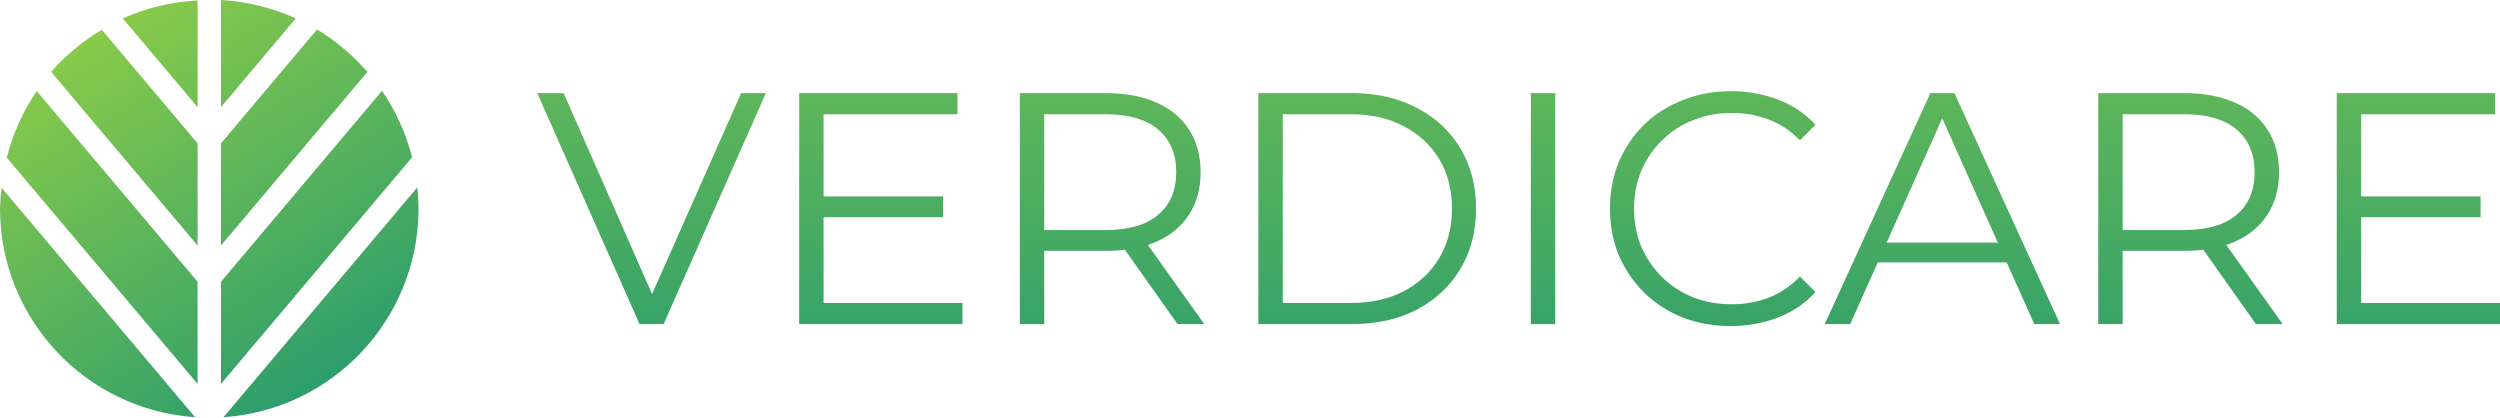
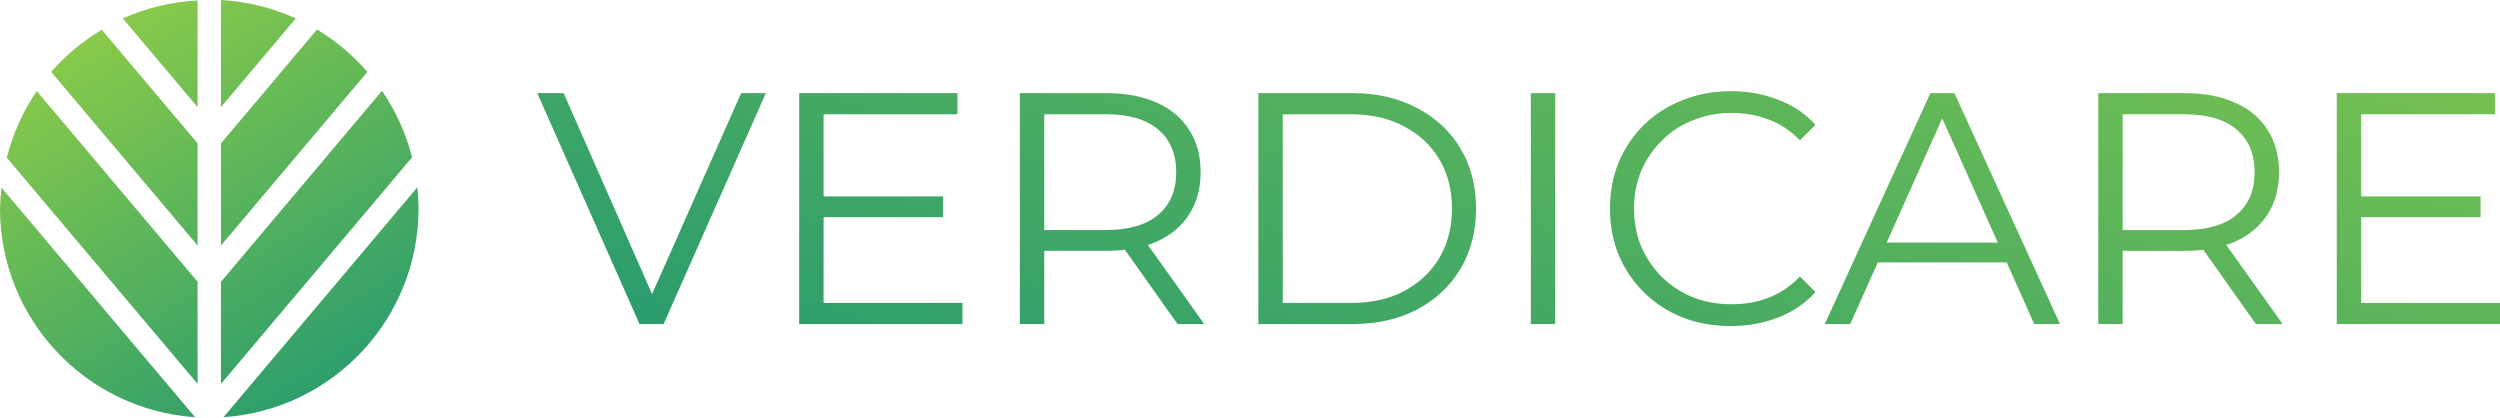
- <svg xmlns="http://www.w3.org/2000/svg" xmlns:xlink="http://www.w3.org/1999/xlink" xml:space="preserve" width="2829.494" height="472.178" viewBox="0 0 748.637 124.93">
-   <defs>
+ <svg xmlns="http://www.w3.org/2000/svg" xmlns:xlink="http://www.w3.org/1999/xlink" xml:space="preserve" width="2829.494" height="472.178" viewBox="0 0 748.637 124.93" version="1.1" id="svg3">
+   <defs id="defs2">
    <linearGradient id="a">
-       <stop offset="0" style="stop-color:#98d244;stop-opacity:1" />
-       <stop offset="1" style="stop-color:#0b8d79;stop-opacity:1" />
+       <stop offset="0" style="stop-color:#98d244;stop-opacity:1" id="stop1" />
+       <stop offset="1" style="stop-color:#0b8d79;stop-opacity:1" id="stop2" />
    </linearGradient>
    <linearGradient xlink:href="#a" id="b" x1="61.498" x2="162.789" y1="32.92" y2="197.518" gradientUnits="userSpaceOnUse" />
-     <linearGradient xlink:href="#a" id="c" x1="1705.675" x2="1705.675" y1="-90.827" y2="608.471" gradientUnits="userSpaceOnUse" />
+     <linearGradient xlink:href="#a" id="c" x1="1920.886" x2="1598.07" y1="-280.418" y2="823.682" gradientUnits="userSpaceOnUse" />
  </defs>
-   <path d="M108.5 42.436v32.076l22.4-26.562a62.67 62.67 0 0 0-22.4-5.514zm-7 .144a62.67 62.67 0 0 0-22.404 5.364L101.5 74.511zm35.757 8.69L108.5 85.37v30.586l43.844-51.99a62.67 62.67 0 0 0-15.087-12.697Zm-64.444.082a62.67 62.67 0 0 0-15.169 12.6l43.856 52.005V85.37Zm83.909 18.28L108.5 126.816v30.585l57.228-67.862a62.67 62.67 0 0 0-9.006-19.907Zm-103.385.07a62.67 62.67 0 0 0-8.97 19.948L101.5 157.4v-30.584Zm113.988 28.8-58.072 68.865A62.67 62.67 0 0 0 167.67 105a62.67 62.67 0 0 0-.346-6.497zm-124.54.132a62.67 62.67 0 0 0-.456 6.366 62.67 62.67 0 0 0 58.418 62.367z" style="display:inline;opacity:1;fill:url(#b);fill-opacity:1;stroke:none;stroke-width:1.965;stroke-linecap:round;stroke-linejoin:miter;stroke-dasharray:none;stroke-opacity:1" transform="translate(-42.33 -42.436)" />
-   <path d="m994.644 383.657-83.29-188.073h21.495l77.916 177.057h-11.822l78.454-177.057h20.15l-83.29 188.073zm147.772-103.977h99.41v16.926h-99.41zm2.15 86.782h113.112v17.195h-132.994V195.584h128.964v17.195h-109.082zm159.862 17.195V195.584h70.393q23.912 0 41.108 7.792 17.195 7.522 26.33 22.03 9.404 14.24 9.404 34.66 0 19.882-9.404 34.39-9.135 14.24-26.33 22.032-17.196 7.523-41.108 7.523h-59.377l8.866-9.135v68.781zm128.427 0-48.361-68.244h21.494l48.63 68.244zm-108.545-67.169-8.866-9.404h58.84q28.21 0 42.72-12.359 14.777-12.359 14.777-34.659 0-22.569-14.778-34.928-14.508-12.359-42.72-12.359h-58.84l8.867-9.403zm174.37 67.17V195.583h76.574q30.091 0 52.66 12.09 22.837 11.822 35.465 33.047 12.628 21.226 12.628 48.9 0 27.673-12.628 48.899-12.628 21.225-35.465 33.315-22.569 11.822-52.66 11.822zm19.883-17.196h55.616q24.987 0 43.257-9.672 18.538-9.941 28.748-27.137 10.21-17.464 10.21-40.032 0-22.838-10.21-40.033t-28.748-26.868q-18.27-9.94-43.257-9.94h-55.616zm202.044 17.195V195.584h19.882v188.073zm162.818 1.612q-21.226 0-39.227-6.985-18.001-7.255-31.166-20.151-13.165-12.897-20.688-30.36-7.255-17.464-7.255-38.152 0-20.689 7.255-38.152 7.523-17.464 20.688-30.36 13.434-12.897 31.435-19.883 18.001-7.254 39.227-7.254 20.419 0 38.42 6.985 18.001 6.717 30.36 20.42l-12.627 12.628q-11.553-11.822-25.524-16.927-13.972-5.374-30.092-5.374-16.927 0-31.435 5.911-14.509 5.643-25.256 16.39-10.747 10.478-16.926 24.718-5.911 13.97-5.911 30.898 0 16.926 5.91 31.166 6.18 13.971 16.927 24.718 10.747 10.478 25.256 16.39 14.508 5.642 31.435 5.642 16.12 0 30.092-5.374 13.97-5.373 25.524-17.195l12.628 12.628q-12.36 13.702-30.36 20.688-18.002 6.985-38.69 6.985zm76.644-1.612 85.976-188.073h19.614l85.976 188.073h-20.957l-78.99-176.52h8.06l-78.991 176.52zm33.853-50.242 5.91-16.12h109.352l5.91 16.12zm188.88 50.242V195.584h70.393q23.912 0 41.107 7.792 17.195 7.522 26.33 22.03 9.404 14.24 9.404 34.66 0 19.882-9.404 34.39-9.135 14.24-26.33 22.032-17.195 7.523-41.107 7.523h-59.378l8.867-9.135v68.781zm128.427 0-48.362-68.244h21.494l48.63 68.244zm-108.545-67.169-8.867-9.404h58.84q28.211 0 42.72-12.359 14.777-12.359 14.777-34.659 0-22.569-14.777-34.928-14.509-12.359-42.72-12.359h-58.84l8.867-9.403zm192.103-36.808h99.41v16.926h-99.41zm2.15 86.782h113.112v17.195h-132.995V195.584h128.965v17.195h-109.083z" aria-label="VERDICARE" style="font-size:268.676px;font-family:Montserrat;-inkscape-font-specification:Montserrat;white-space:pre;fill:url(#c)" transform="matrix(.36765 0 0 .36765 -174.173 -44.013)" />
+   <path d="M108.5 42.436v32.076l22.4-26.562a62.67 62.67 0 0 0-22.4-5.514zm-7 .144a62.67 62.67 0 0 0-22.404 5.364L101.5 74.511zm35.757 8.69L108.5 85.37v30.586l43.844-51.99a62.67 62.67 0 0 0-15.087-12.697Zm-64.444.082a62.67 62.67 0 0 0-15.169 12.6l43.856 52.005V85.37Zm83.909 18.28L108.5 126.816v30.585l57.228-67.862a62.67 62.67 0 0 0-9.006-19.907Zm-103.385.07a62.67 62.67 0 0 0-8.97 19.948L101.5 157.4v-30.584Zm113.988 28.8-58.072 68.865A62.67 62.67 0 0 0 167.67 105a62.67 62.67 0 0 0-.346-6.497zm-124.54.132a62.67 62.67 0 0 0-.456 6.366 62.67 62.67 0 0 0 58.418 62.367z" style="display:inline;opacity:1;fill:url(#b);fill-opacity:1;stroke:none;stroke-width:1.965;stroke-linecap:round;stroke-linejoin:miter;stroke-dasharray:none;stroke-opacity:1" transform="translate(-42.33 -42.436)" id="path2" />
+   <path d="m994.644 383.657-83.29-188.073h21.495l77.916 177.057h-11.822l78.454-177.057h20.15l-83.29 188.073zm147.772-103.977h99.41v16.926h-99.41zm2.15 86.782h113.112v17.195h-132.994V195.584h128.964v17.195h-109.082zm159.862 17.195V195.584h70.393q23.912 0 41.108 7.792 17.195 7.522 26.33 22.03 9.404 14.24 9.404 34.66 0 19.882-9.404 34.39-9.135 14.24-26.33 22.032-17.196 7.523-41.108 7.523h-59.377l8.866-9.135v68.781zm128.427 0-48.361-68.244h21.494l48.63 68.244zm-108.545-67.169-8.866-9.404h58.84q28.21 0 42.72-12.359 14.777-12.359 14.777-34.659 0-22.569-14.778-34.928-14.508-12.359-42.72-12.359h-58.84l8.867-9.403zm174.37 67.17V195.583h76.574q30.091 0 52.66 12.09 22.837 11.822 35.465 33.047 12.628 21.226 12.628 48.9 0 27.673-12.628 48.899-12.628 21.225-35.465 33.315-22.569 11.822-52.66 11.822zm19.883-17.196h55.616q24.987 0 43.257-9.672 18.538-9.941 28.748-27.137 10.21-17.464 10.21-40.032 0-22.838-10.21-40.033t-28.748-26.868q-18.27-9.94-43.257-9.94h-55.616zm202.044 17.195V195.584h19.882v188.073zm162.818 1.612q-21.226 0-39.227-6.985-18.001-7.255-31.166-20.151-13.165-12.897-20.688-30.36-7.255-17.464-7.255-38.152 0-20.689 7.255-38.152 7.523-17.464 20.688-30.36 13.434-12.897 31.435-19.883 18.001-7.254 39.227-7.254 20.419 0 38.42 6.985 18.001 6.717 30.36 20.42l-12.627 12.628q-11.553-11.822-25.524-16.927-13.972-5.374-30.092-5.374-16.927 0-31.435 5.911-14.509 5.643-25.256 16.39-10.747 10.478-16.926 24.718-5.911 13.97-5.911 30.898 0 16.926 5.91 31.166 6.18 13.971 16.927 24.718 10.747 10.478 25.256 16.39 14.508 5.642 31.435 5.642 16.12 0 30.092-5.374 13.97-5.373 25.524-17.195l12.628 12.628q-12.36 13.702-30.36 20.688-18.002 6.985-38.69 6.985zm76.644-1.612 85.976-188.073h19.614l85.976 188.073h-20.957l-78.99-176.52h8.06l-78.991 176.52zm33.853-50.242 5.91-16.12h109.352l5.91 16.12zm188.88 50.242V195.584h70.393q23.912 0 41.107 7.792 17.195 7.522 26.33 22.03 9.404 14.24 9.404 34.66 0 19.882-9.404 34.39-9.135 14.24-26.33 22.032-17.195 7.523-41.107 7.523h-59.378l8.867-9.135v68.781zm128.427 0-48.362-68.244h21.494l48.63 68.244zm-108.545-67.169-8.867-9.404h58.84q28.211 0 42.72-12.359 14.777-12.359 14.777-34.659 0-22.569-14.777-34.928-14.509-12.359-42.72-12.359h-58.84l8.867-9.403zm192.103-36.808h99.41v16.926h-99.41zm2.15 86.782h113.112v17.195h-132.995V195.584h128.965v17.195h-109.083z" aria-label="VERDICARE" style="font-size:268.676px;font-family:Montserrat;-inkscape-font-specification:Montserrat;white-space:pre;fill:url(#c)" transform="matrix(.36765 0 0 .36765 -174.173 -44.013)" id="path3" />
</svg>
